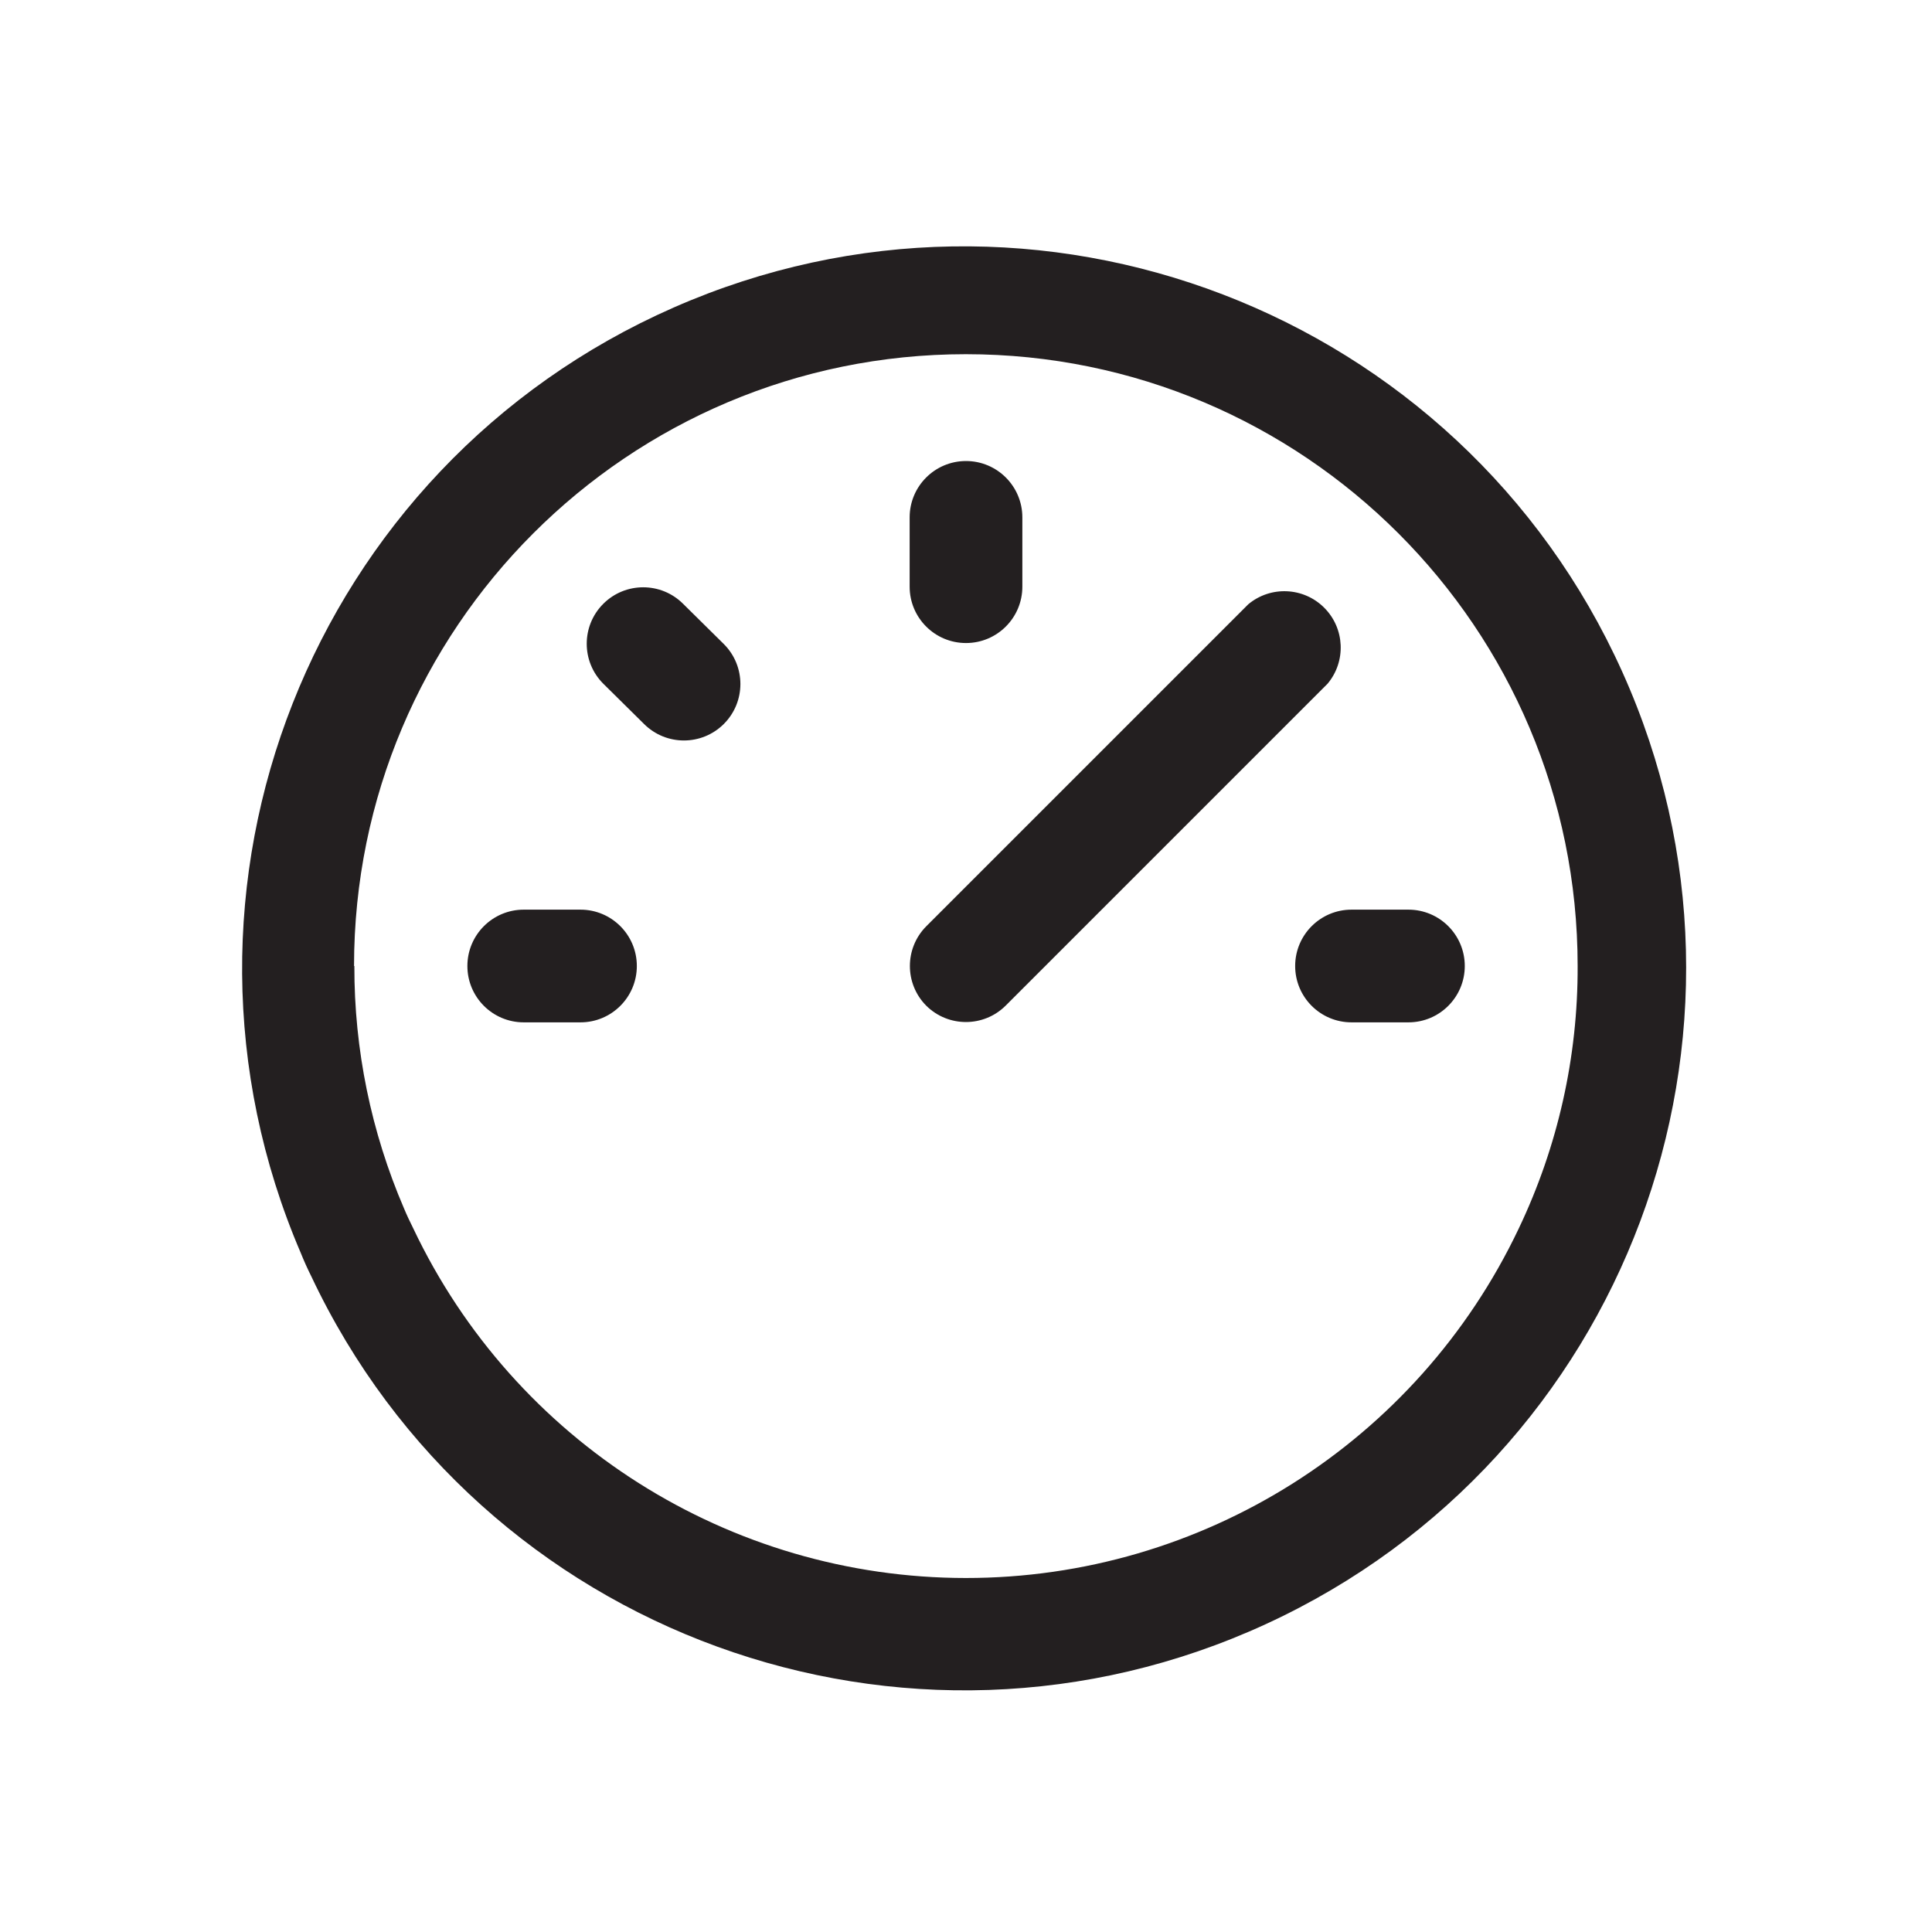
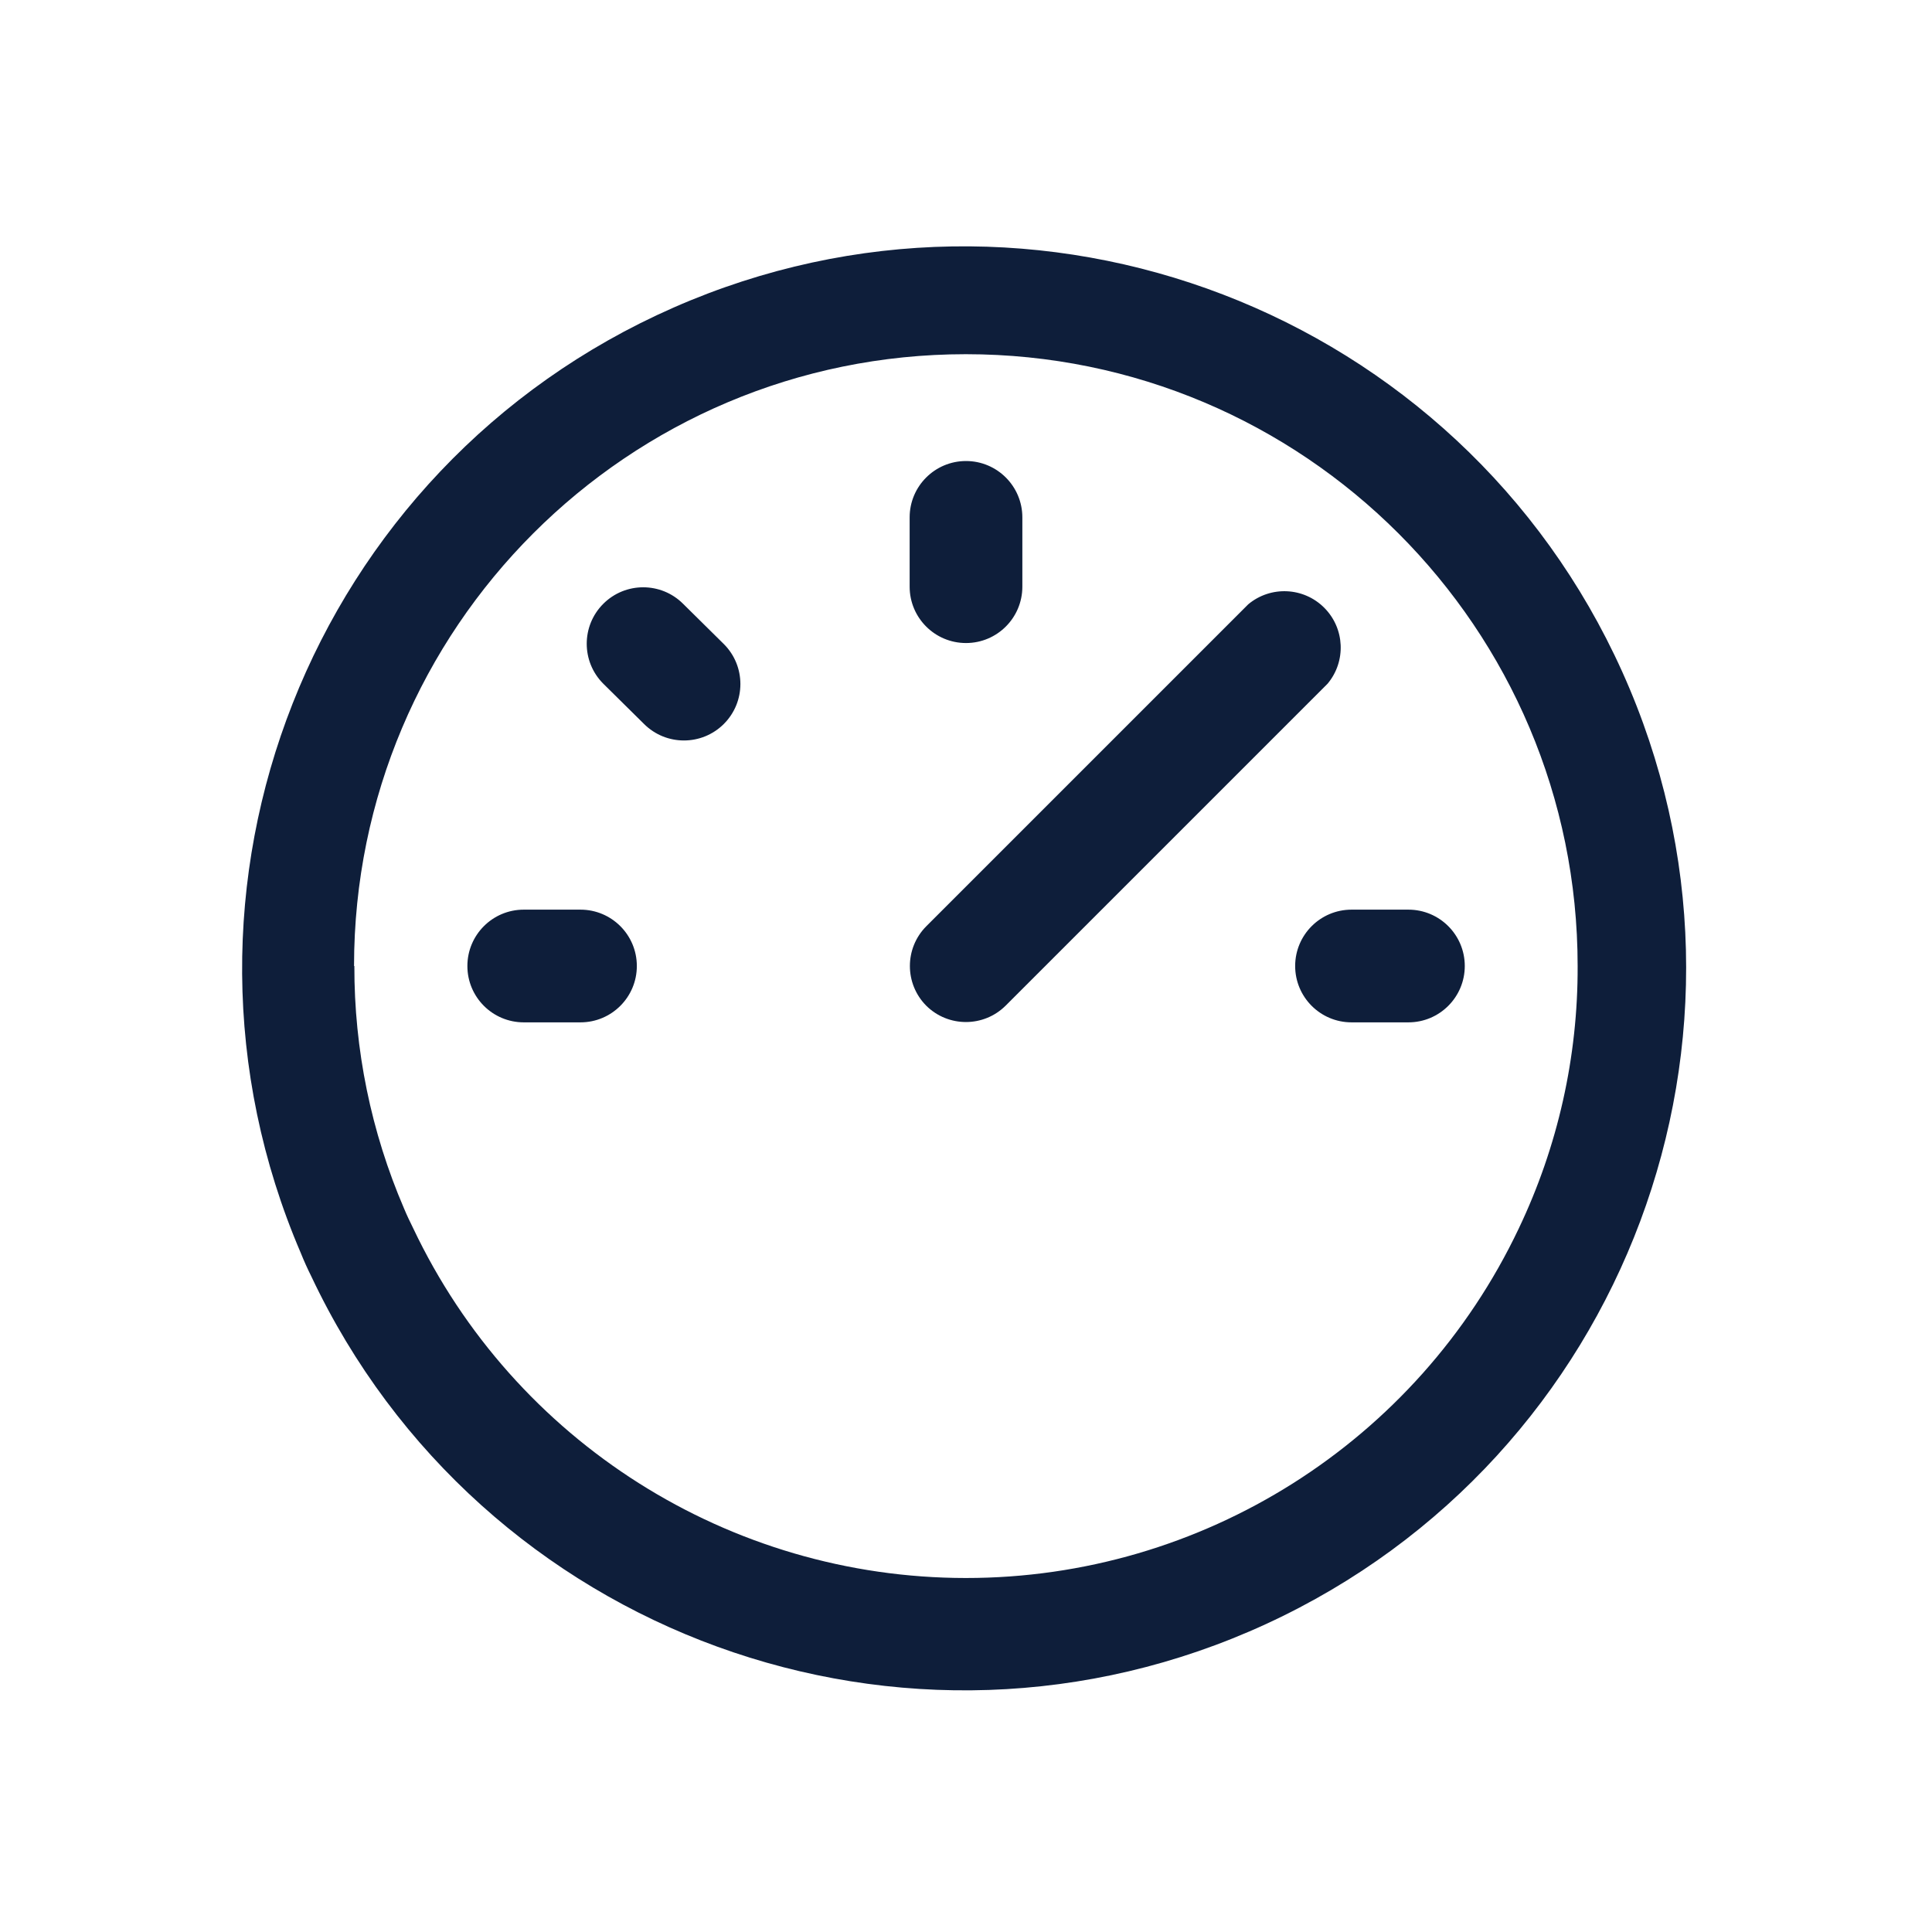
<svg xmlns="http://www.w3.org/2000/svg" viewBox="0 0 24 24">
  <rect width="24" height="24" fill="none" opacity="0" />
-   <path d="M23654.867,20832.355c-.047-.094-.09-.189-.131-.291a8.967,8.967,0,1,1,.131.291Zm.535-3.855a7.576,7.576,0,0,0,.617,3.012c.035.084.072.162.113.244a7.6,7.6,0,0,0,13.734.006,7.507,7.507,0,0,0,.732-3.262,7.6,7.6,0,0,0-15.2,0Zm12.387.7a.7.7,0,1,1,0-1.4h.707a.7.7,0,1,1,0,1.4Zm-10.283,0a.7.7,0,1,1,0-1.4h.705a.7.7,0,1,1,0,1.4Zm5-.207a.7.7,0,0,1,0-.986l4-4a.7.7,0,0,1,.986.986l-4,4a.7.7,0,0,1-.986,0Zm-3.506-3.5-.506-.5a.7.7,0,0,1,.992-.992l.506.5a.7.7,0,0,1-.992.992Zm3.3-1.705v-.861a.7.7,0,0,1,1.4,0v.861a.7.7,0,0,1-1.4,0Z" transform="translate(-23651 -20816.5)" fill="#231f20" />
+   <path d="M23654.867,20832.355c-.047-.094-.09-.189-.131-.291a8.967,8.967,0,1,1,.131.291Zm.535-3.855a7.576,7.576,0,0,0,.617,3.012c.035.084.072.162.113.244a7.6,7.6,0,0,0,13.734.006,7.507,7.507,0,0,0,.732-3.262,7.6,7.6,0,0,0-15.2,0Zm12.387.7a.7.7,0,1,1,0-1.4h.707a.7.7,0,1,1,0,1.4Zm-10.283,0a.7.7,0,1,1,0-1.4h.705a.7.7,0,1,1,0,1.4Zm5-.207a.7.7,0,0,1,0-.986l4-4a.7.7,0,0,1,.986.986l-4,4a.7.7,0,0,1-.986,0Zm-3.506-3.5-.506-.5a.7.7,0,0,1,.992-.992l.506.5a.7.7,0,0,1-.992.992Zm3.3-1.705v-.861a.7.7,0,0,1,1.4,0v.861a.7.7,0,0,1-1.4,0Z" transform="translate(-23651 -20816.5)" fill="#0E1E3A" />
</svg>
